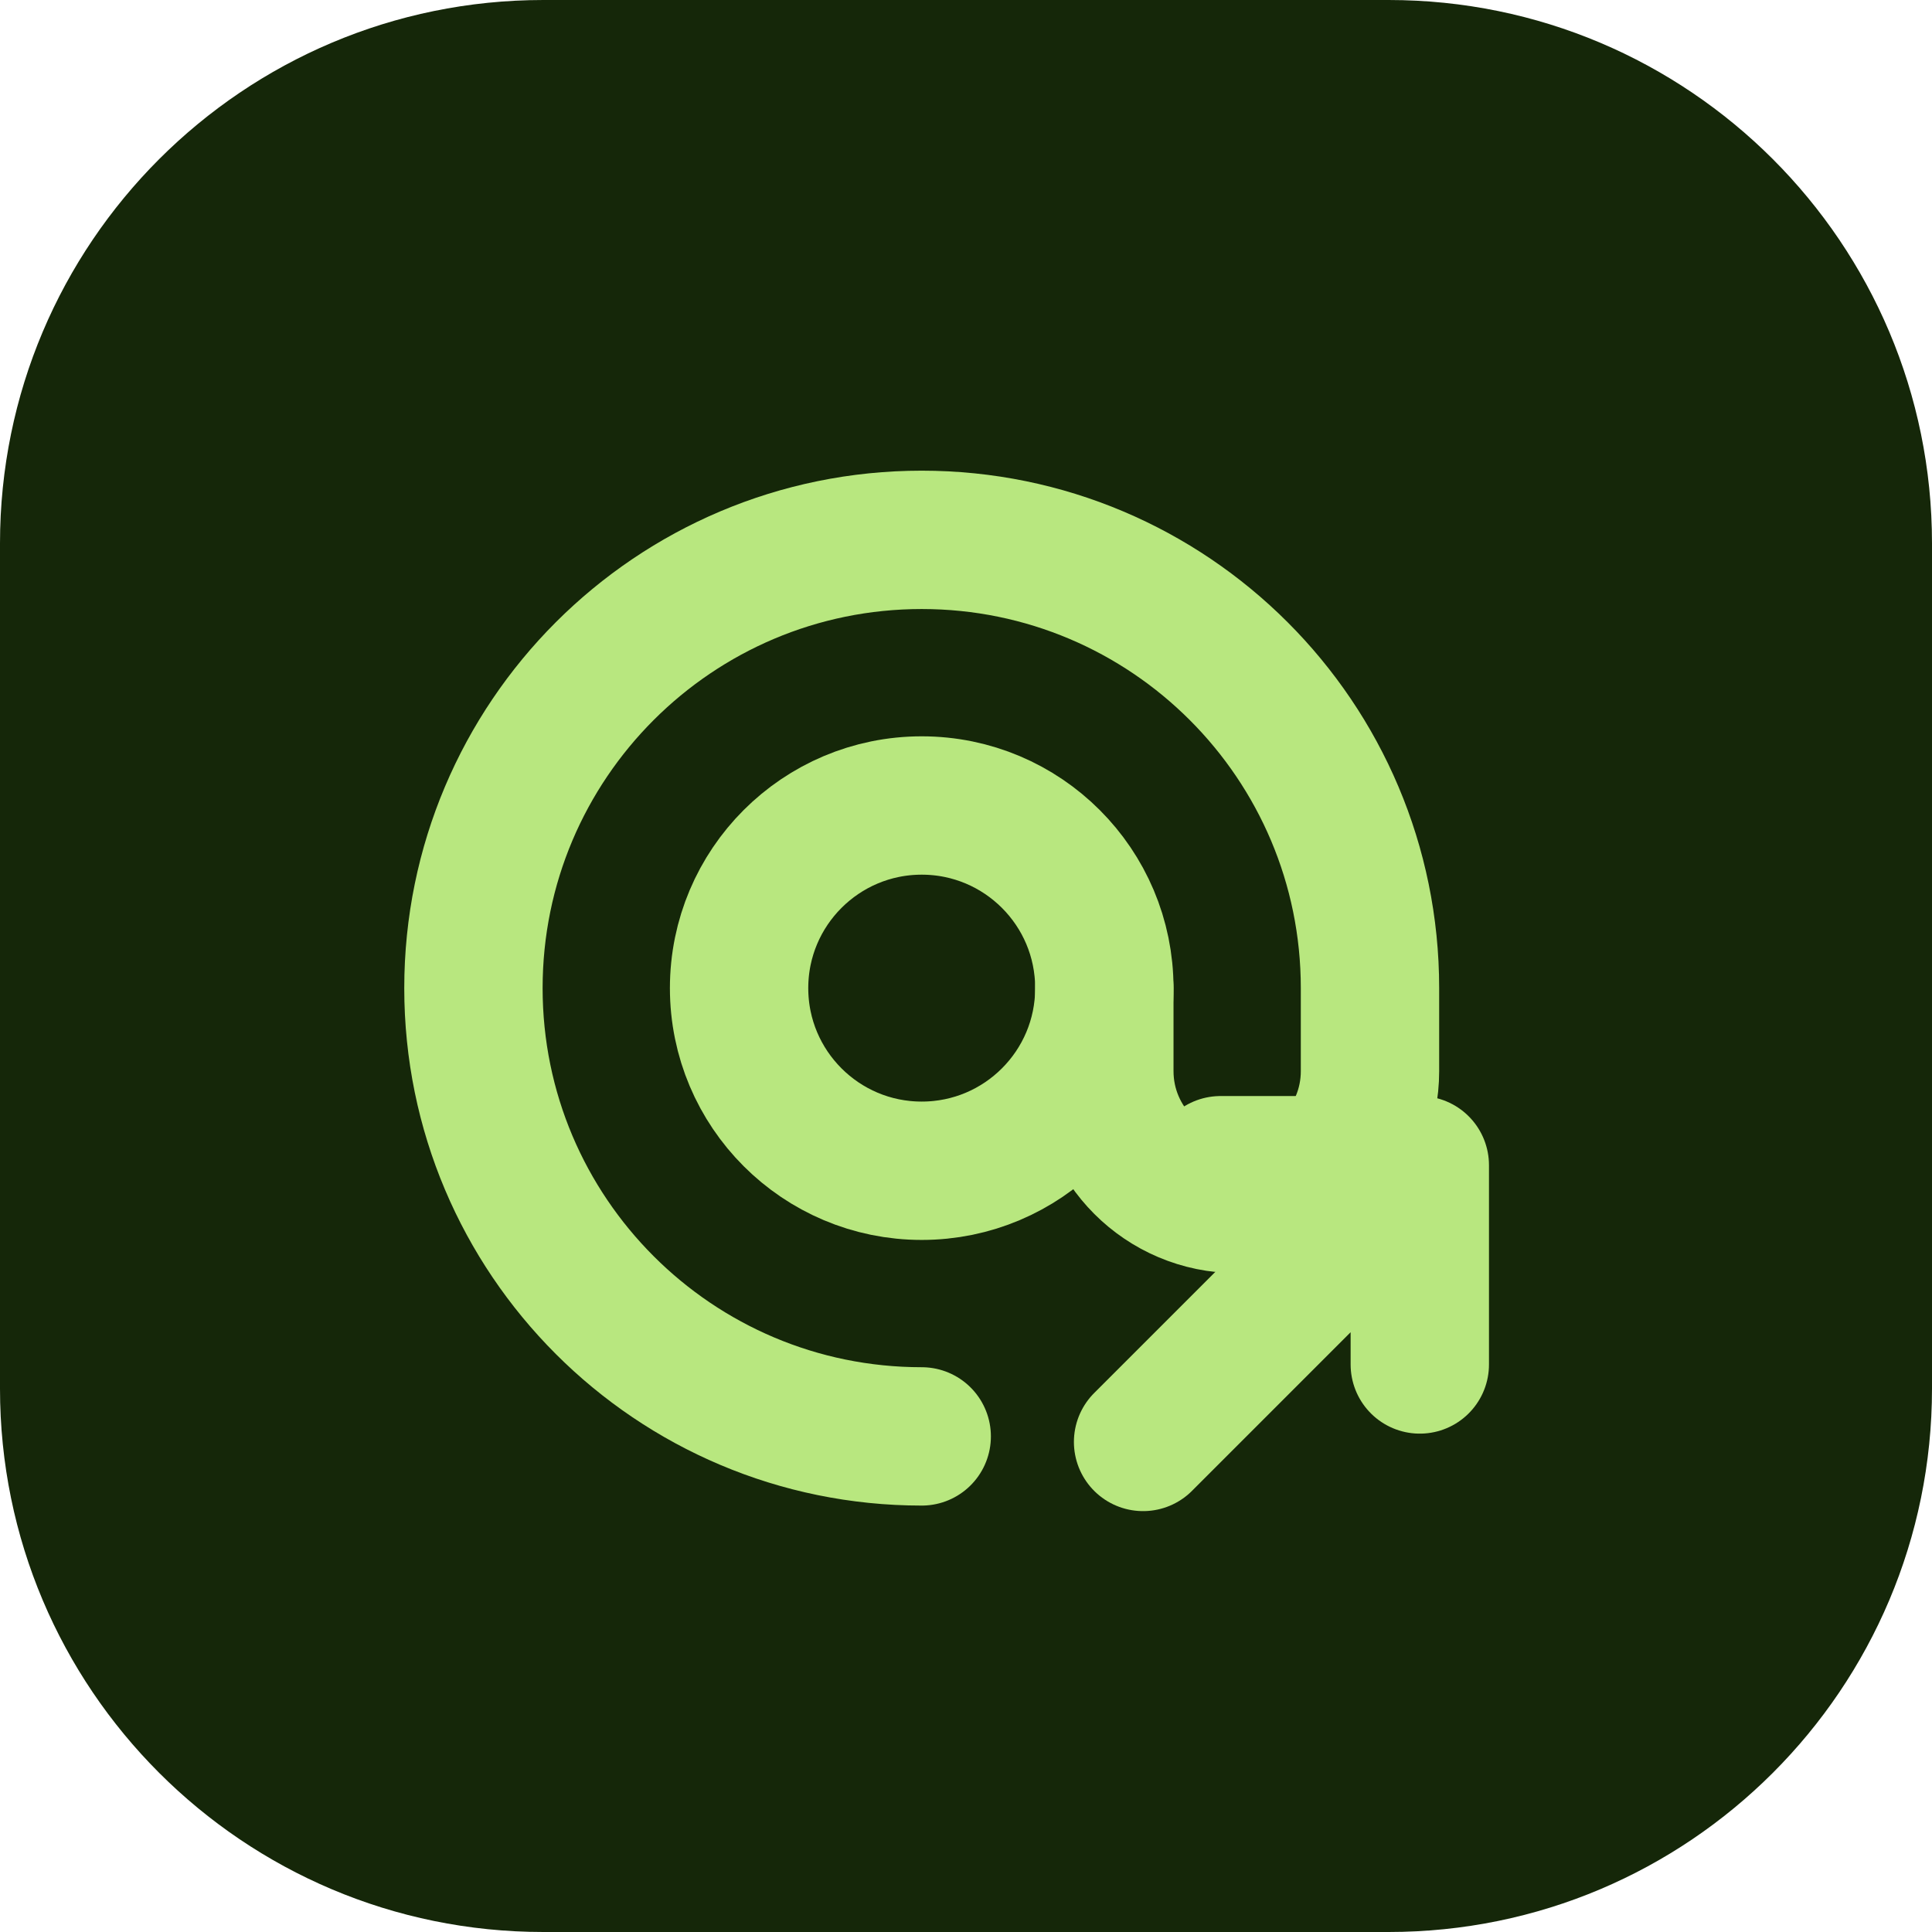
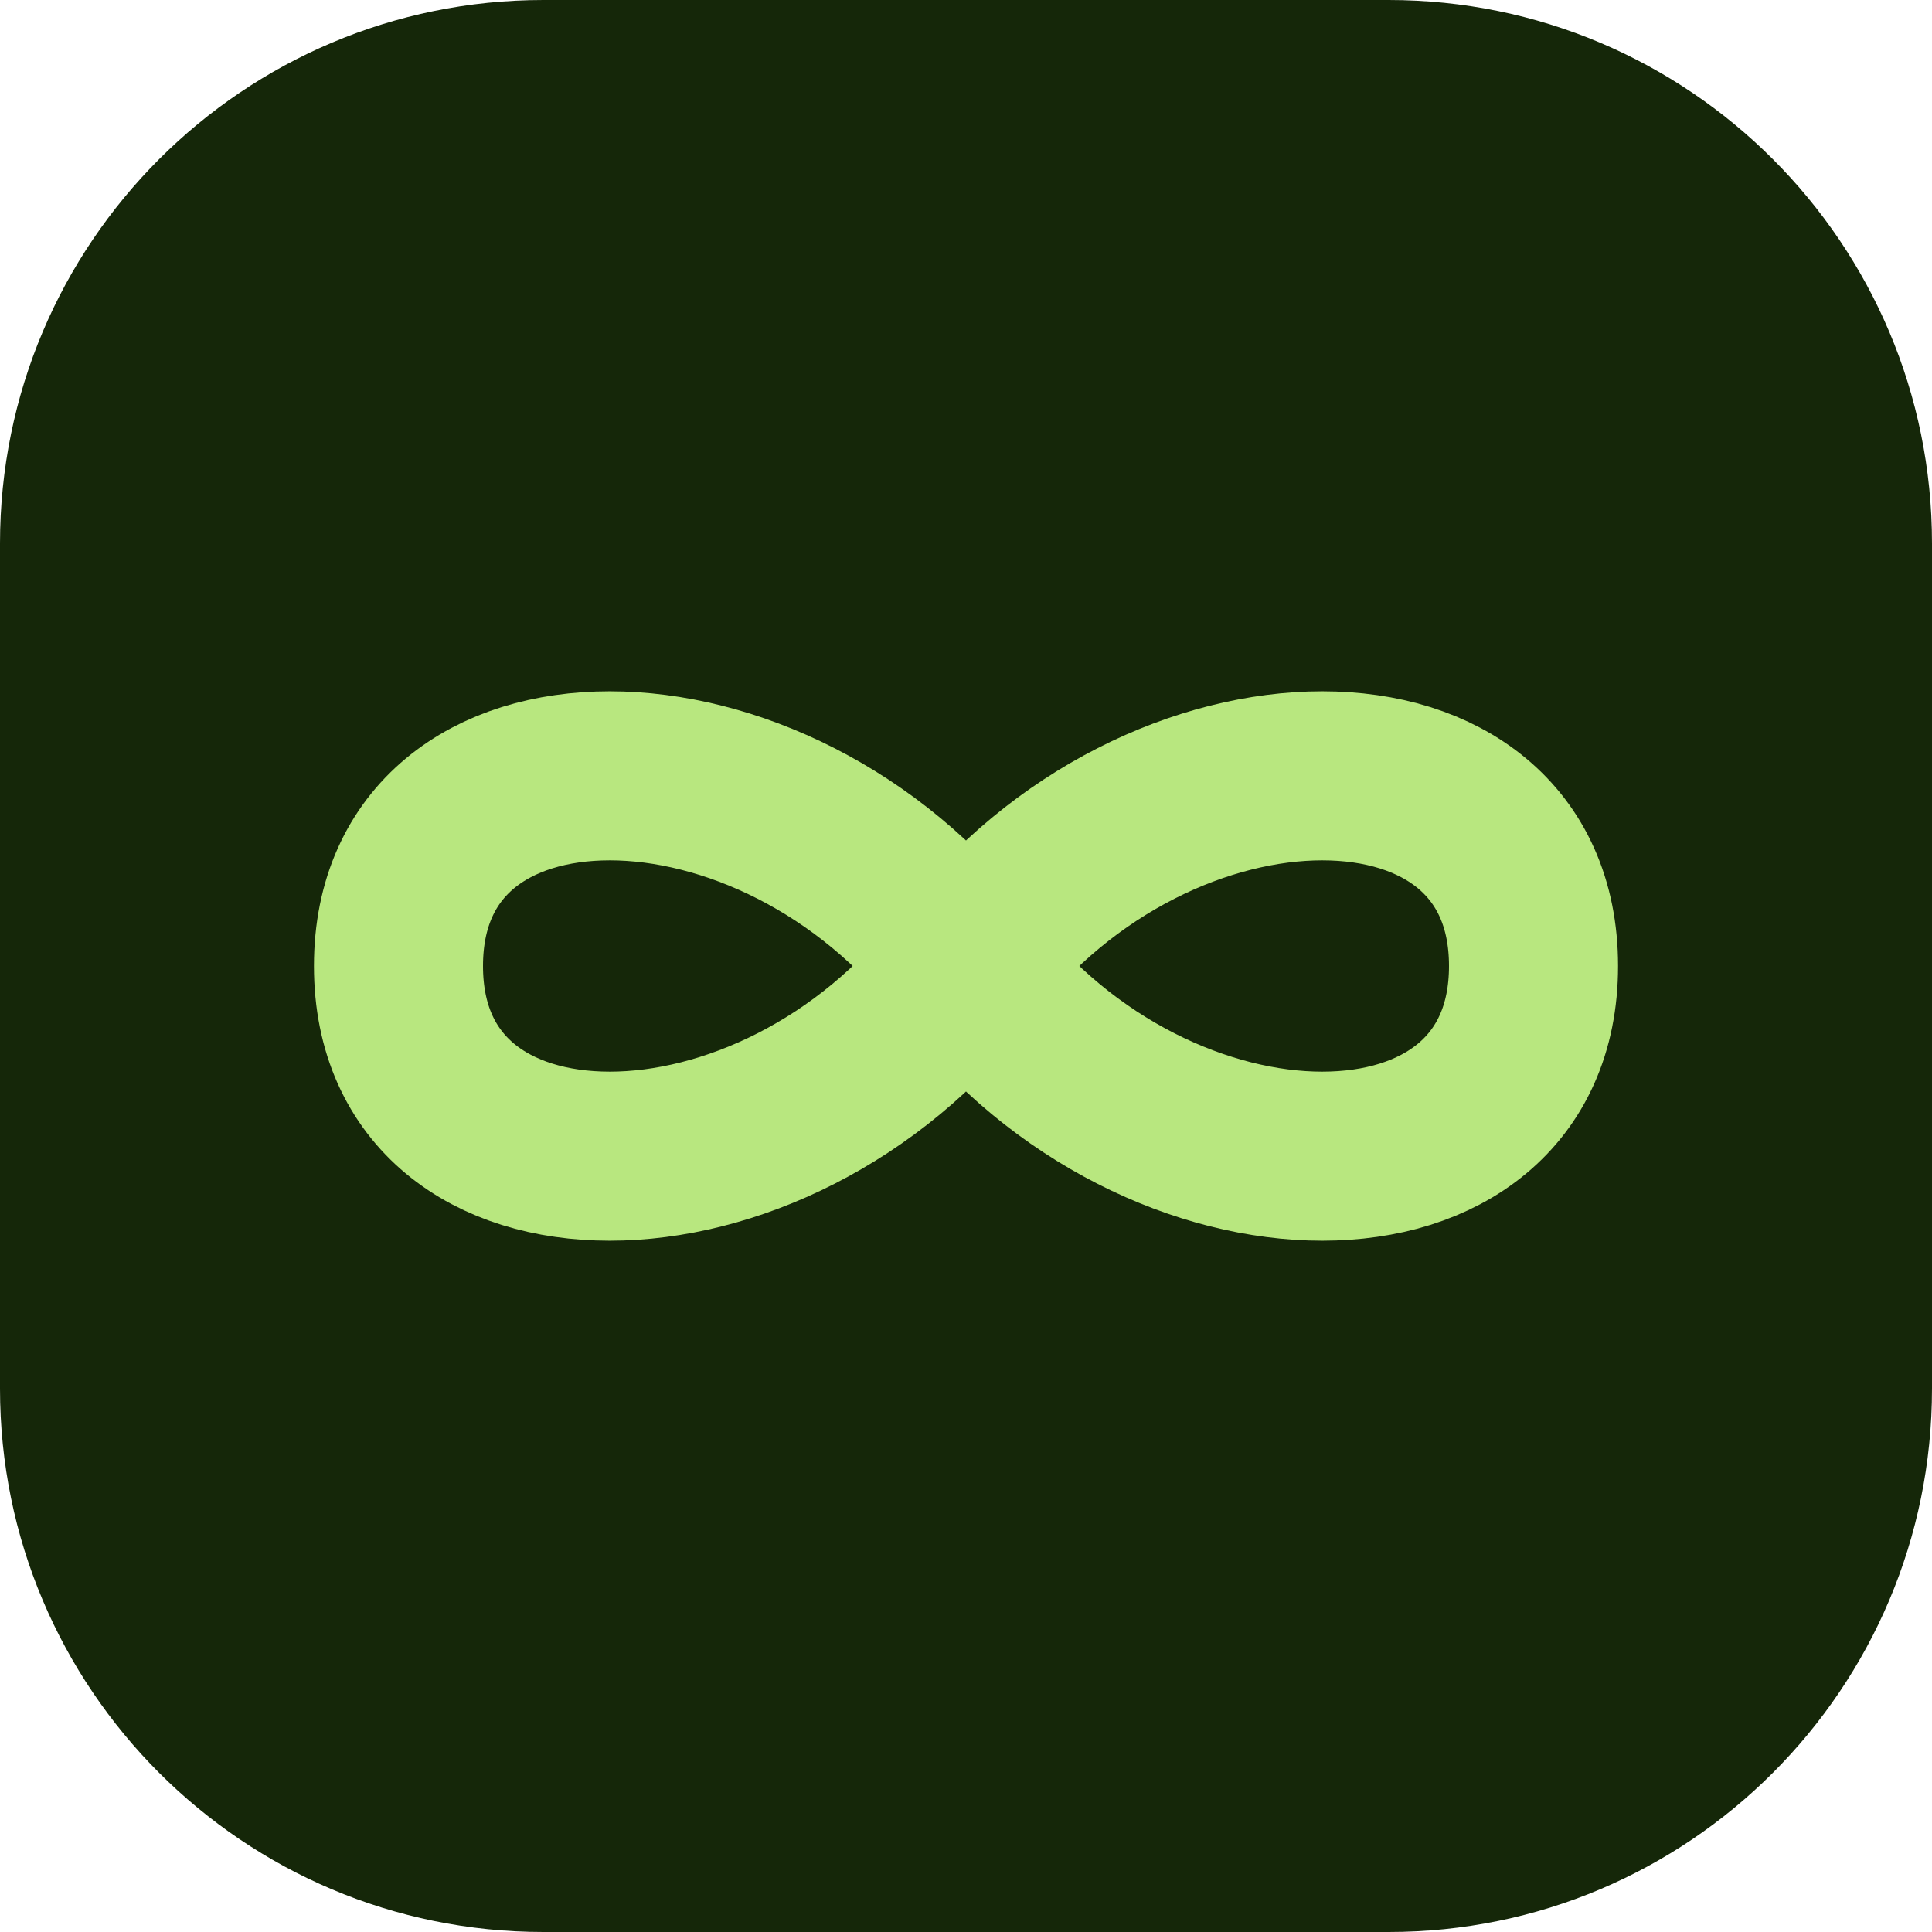
<svg xmlns="http://www.w3.org/2000/svg" viewBox="0 0 64 64">
  <rect width="64" height="64" rx="18" fill="#152709" />
-   <g transform="translate(10 10) scale(1.8333)" fill="none" stroke="#b8e77f" stroke-width="2.5" stroke-linecap="round" stroke-linejoin="round">
-     <circle cx="11.2" cy="12.4" r="3.3" />
-     <path d="M14.5 12.4v1.5a2.4 2.4 0 0 0 4.8 0v-1.5a8.1 8.1 0 1 0-8.1 8.1" />
-     <path d="M15.2 20.6l5-5M16.6 15.6h3.6v3.6" />
+   <g transform="translate(8 8) scale(2)" fill="none" stroke="#b8e77f" stroke-width="2.8" stroke-linecap="round" stroke-linejoin="round">
+     <path d="M12 12c-3.2-4.2-9.4-4.2-9.4 0s6.2 4.2 9.4 0 9.4-4.2 9.4 0-6.2 4.2-9.4 0z" />
  </g>
</svg>
